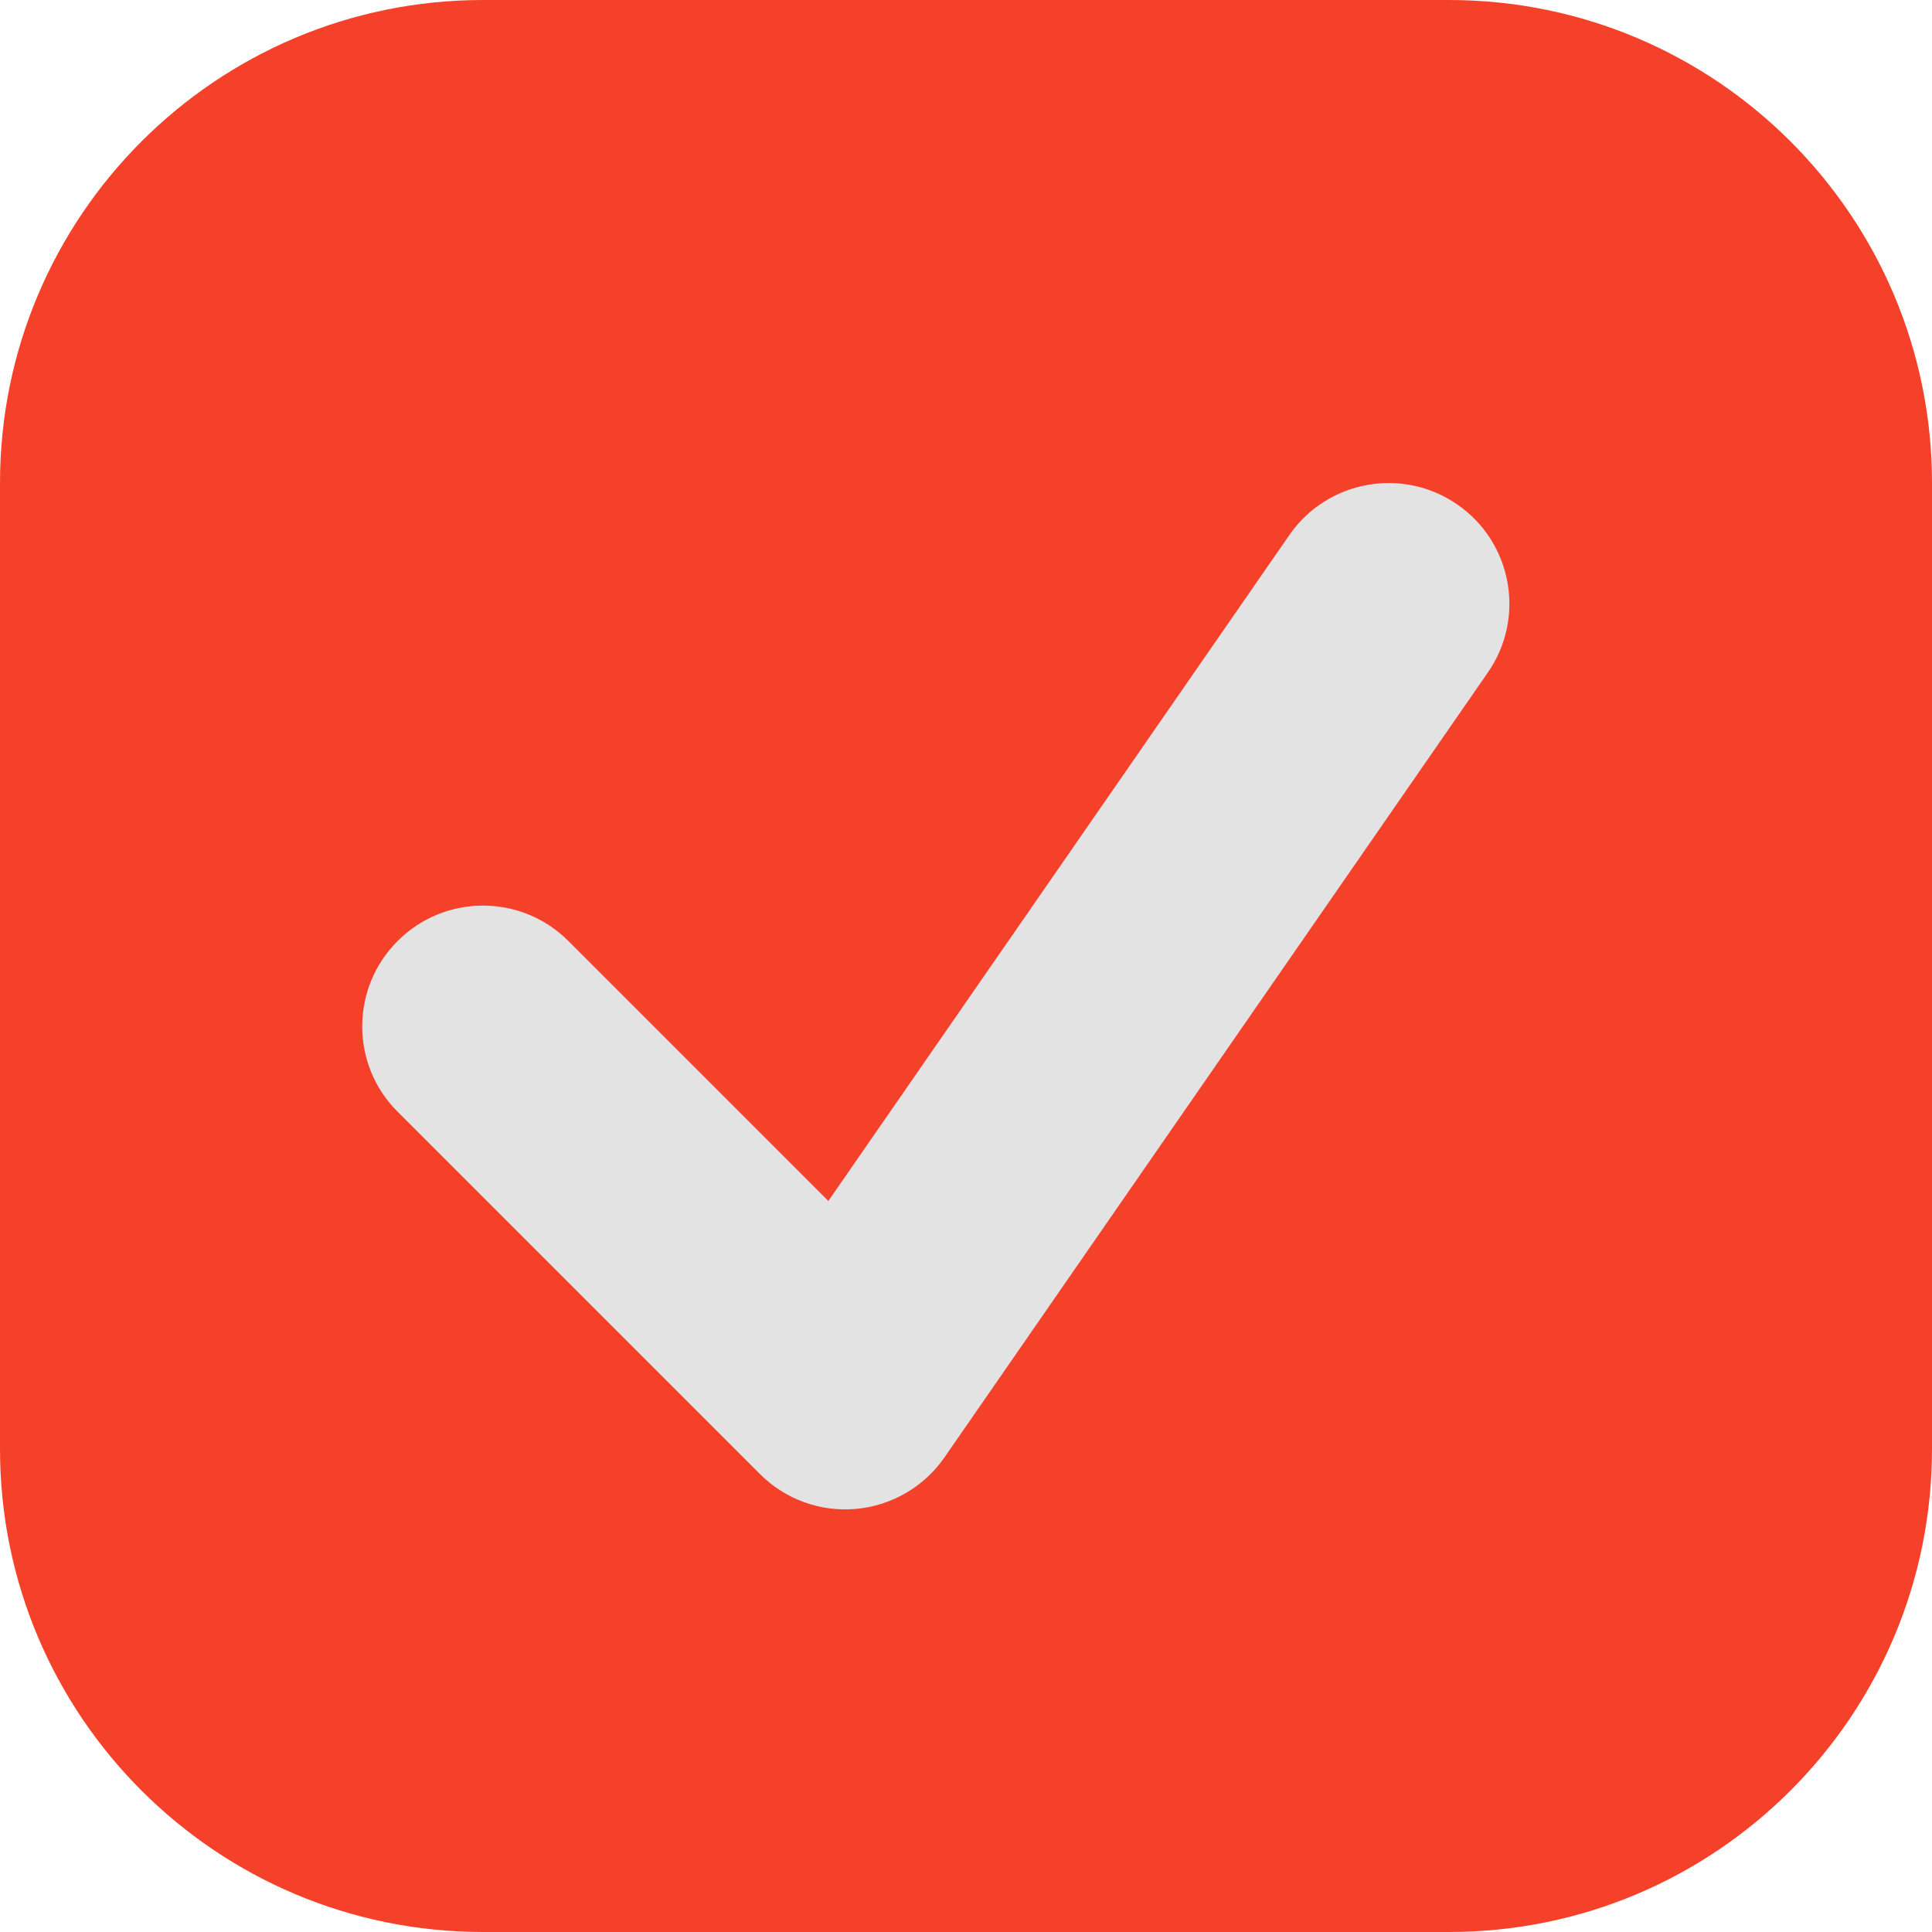
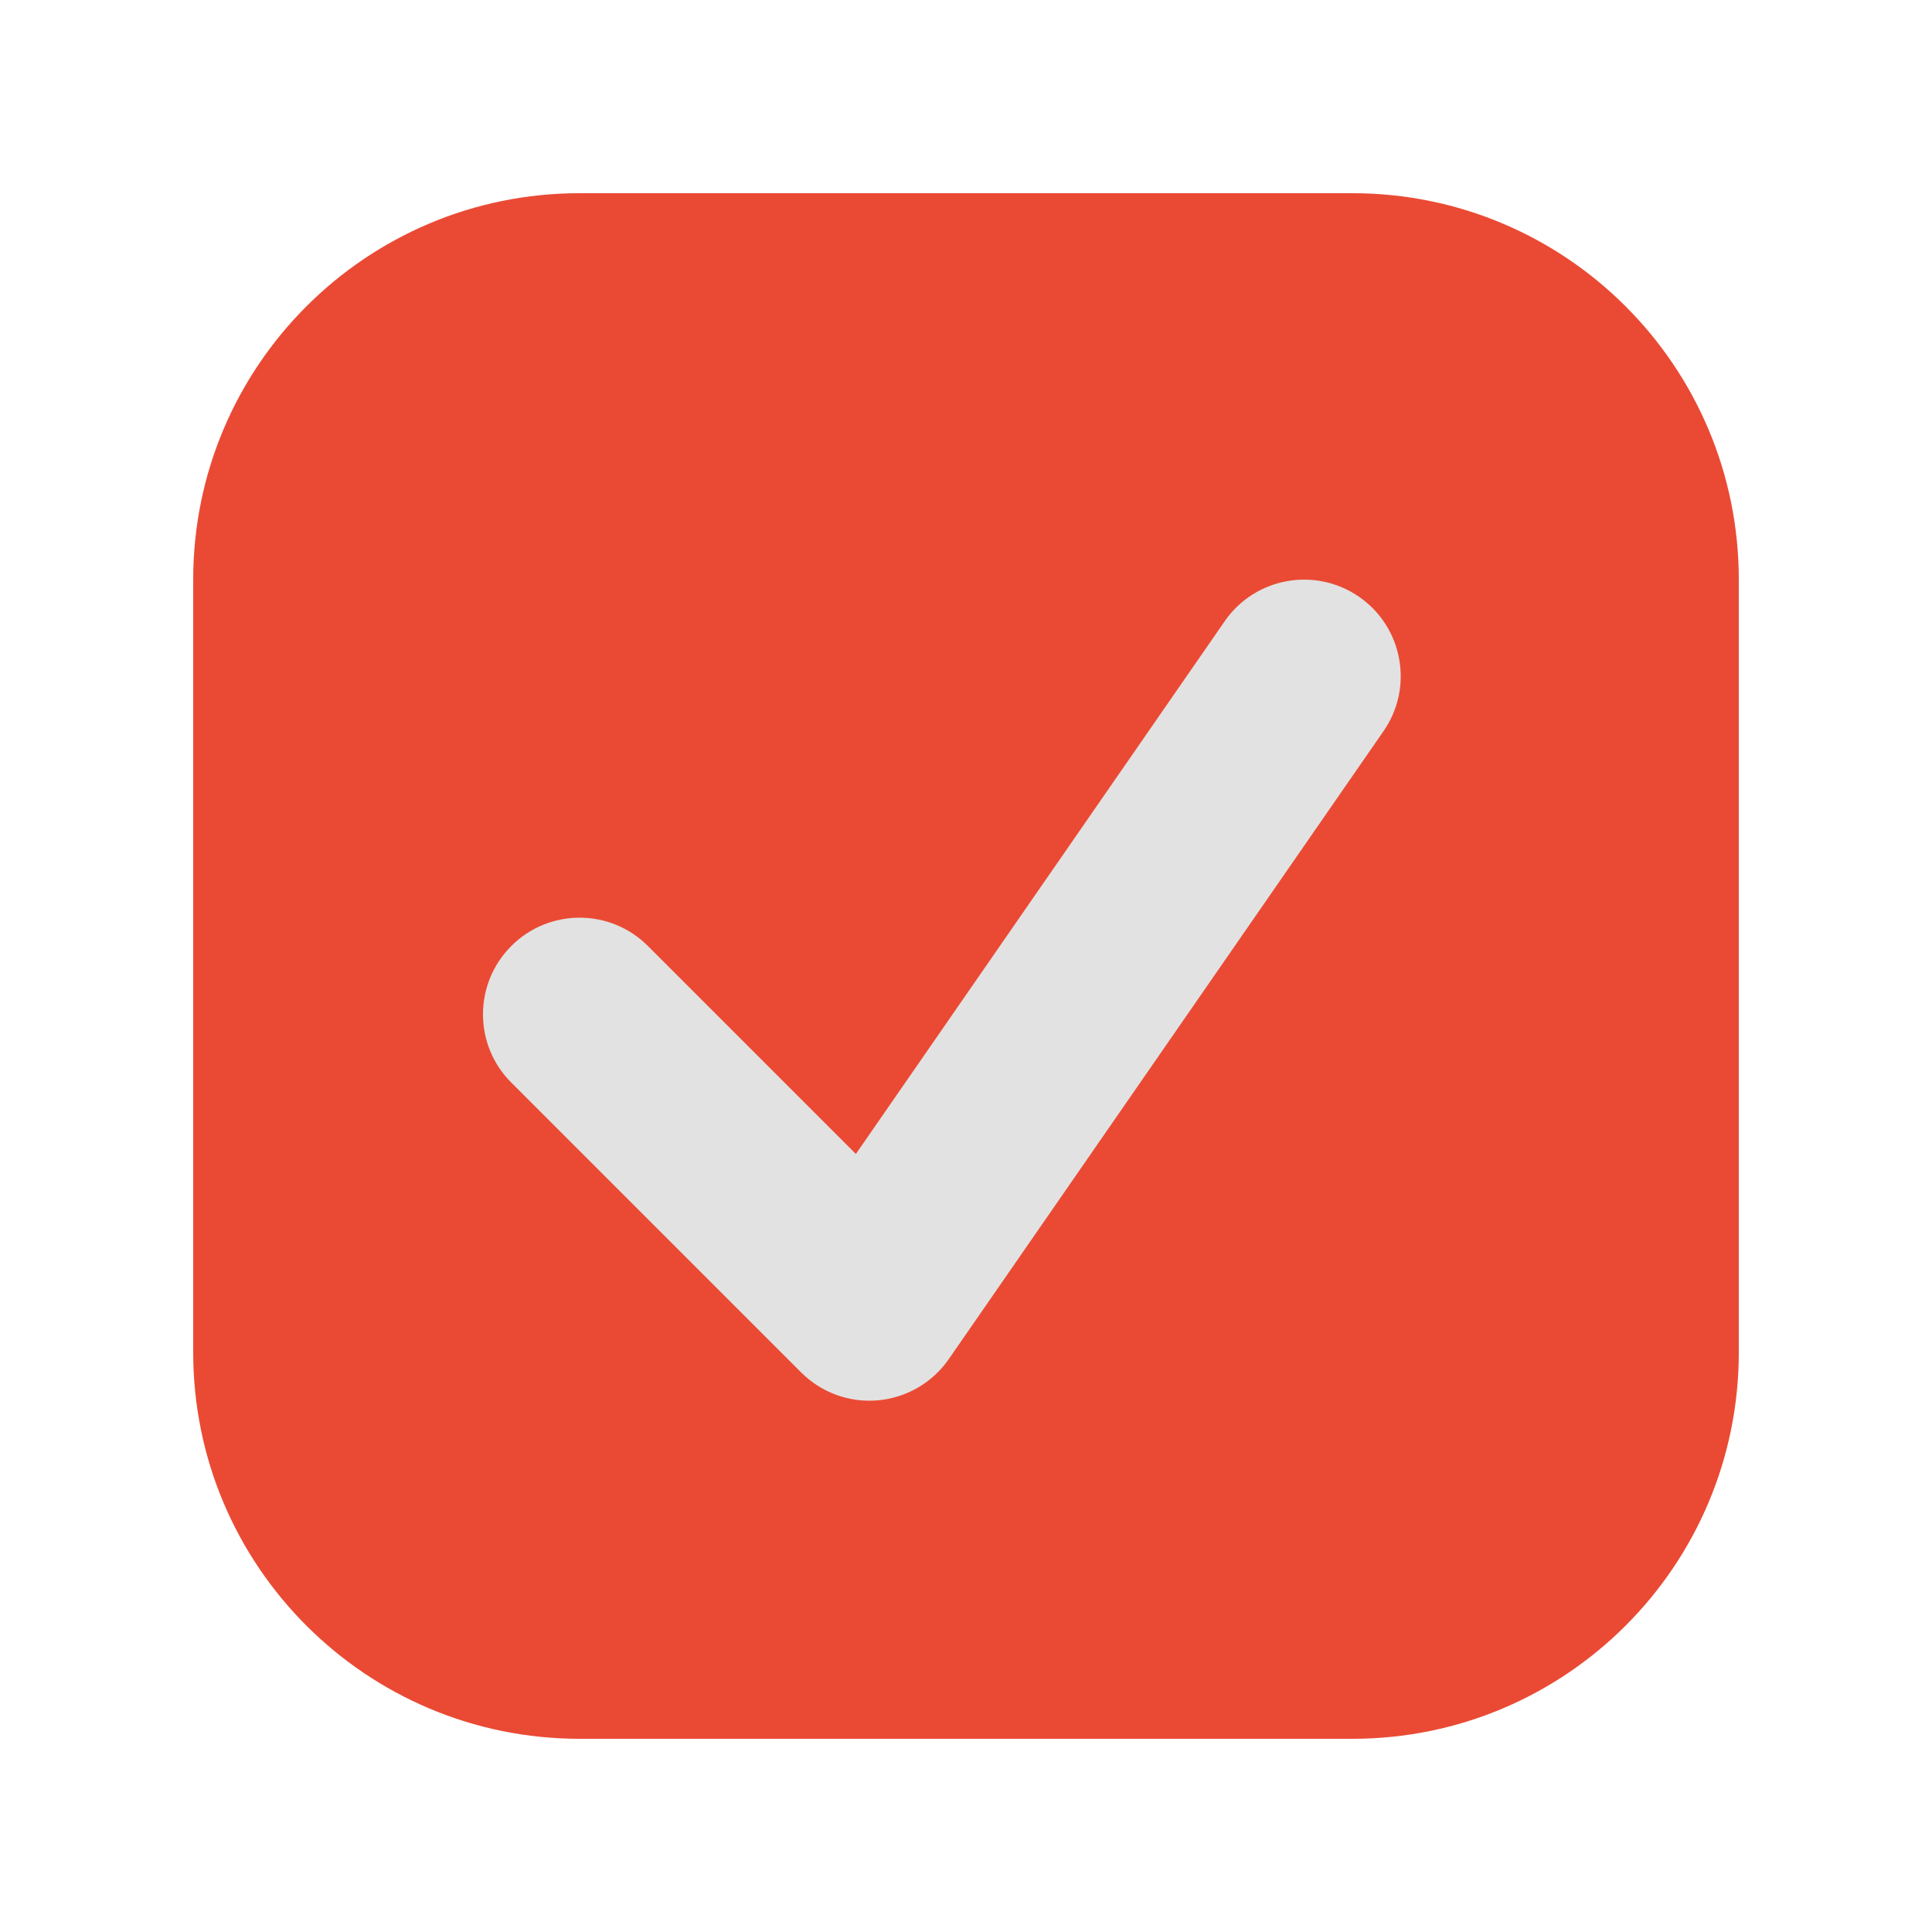
- <svg xmlns="http://www.w3.org/2000/svg" width="16" height="16" viewBox="0 0 16 16" fill="none">
-   <rect width="16" height="16" rx="4" fill="#F54129" style="fill:#F54129;fill:color(display-p3 0.96 0.256 0.16);fill-opacity:1;" />
-   <path fill-rule="evenodd" clip-rule="evenodd" d="M12.069 4.178C12.523 4.492 12.637 5.115 12.322 5.569L7.822 12.069C7.653 12.313 7.385 12.469 7.09 12.496C6.794 12.523 6.503 12.417 6.293 12.207L3.293 9.207C2.902 8.817 2.902 8.184 3.293 7.793C3.683 7.402 4.317 7.402 4.707 7.793L6.86 9.946L10.678 4.431C10.992 3.977 11.615 3.864 12.069 4.178Z" fill="#E3E3E3" style="fill:#E3E3E3;fill:color(display-p3 0.891 0.891 0.891);fill-opacity:1;" />
+ <svg xmlns="http://www.w3.org/2000/svg" width="20" height="20" viewBox="0 0 20 20" fill="none">
+   <rect x="2" y="2" width="16" height="16" rx="4" fill="#EA4A34" style="fill:#EA4A34;fill:color(display-p3 0.917 0.29 0.205);fill-opacity:1;" />
+   <path fill-rule="evenodd" clip-rule="evenodd" d="M14.069 6.178C14.523 6.492 14.637 7.115 14.322 7.569L9.822 14.069C9.653 14.313 9.385 14.469 9.09 14.496C8.794 14.523 8.503 14.417 8.293 14.207L5.293 11.207C4.902 10.817 4.902 10.184 5.293 9.793C5.683 9.402 6.317 9.402 6.707 9.793L8.86 11.946L12.678 6.431C12.992 5.977 13.615 5.864 14.069 6.178Z" fill="#E2E2E2" style="fill:#E2E2E2;fill:color(display-p3 0.887 0.887 0.887);fill-opacity:1;" />
</svg>
